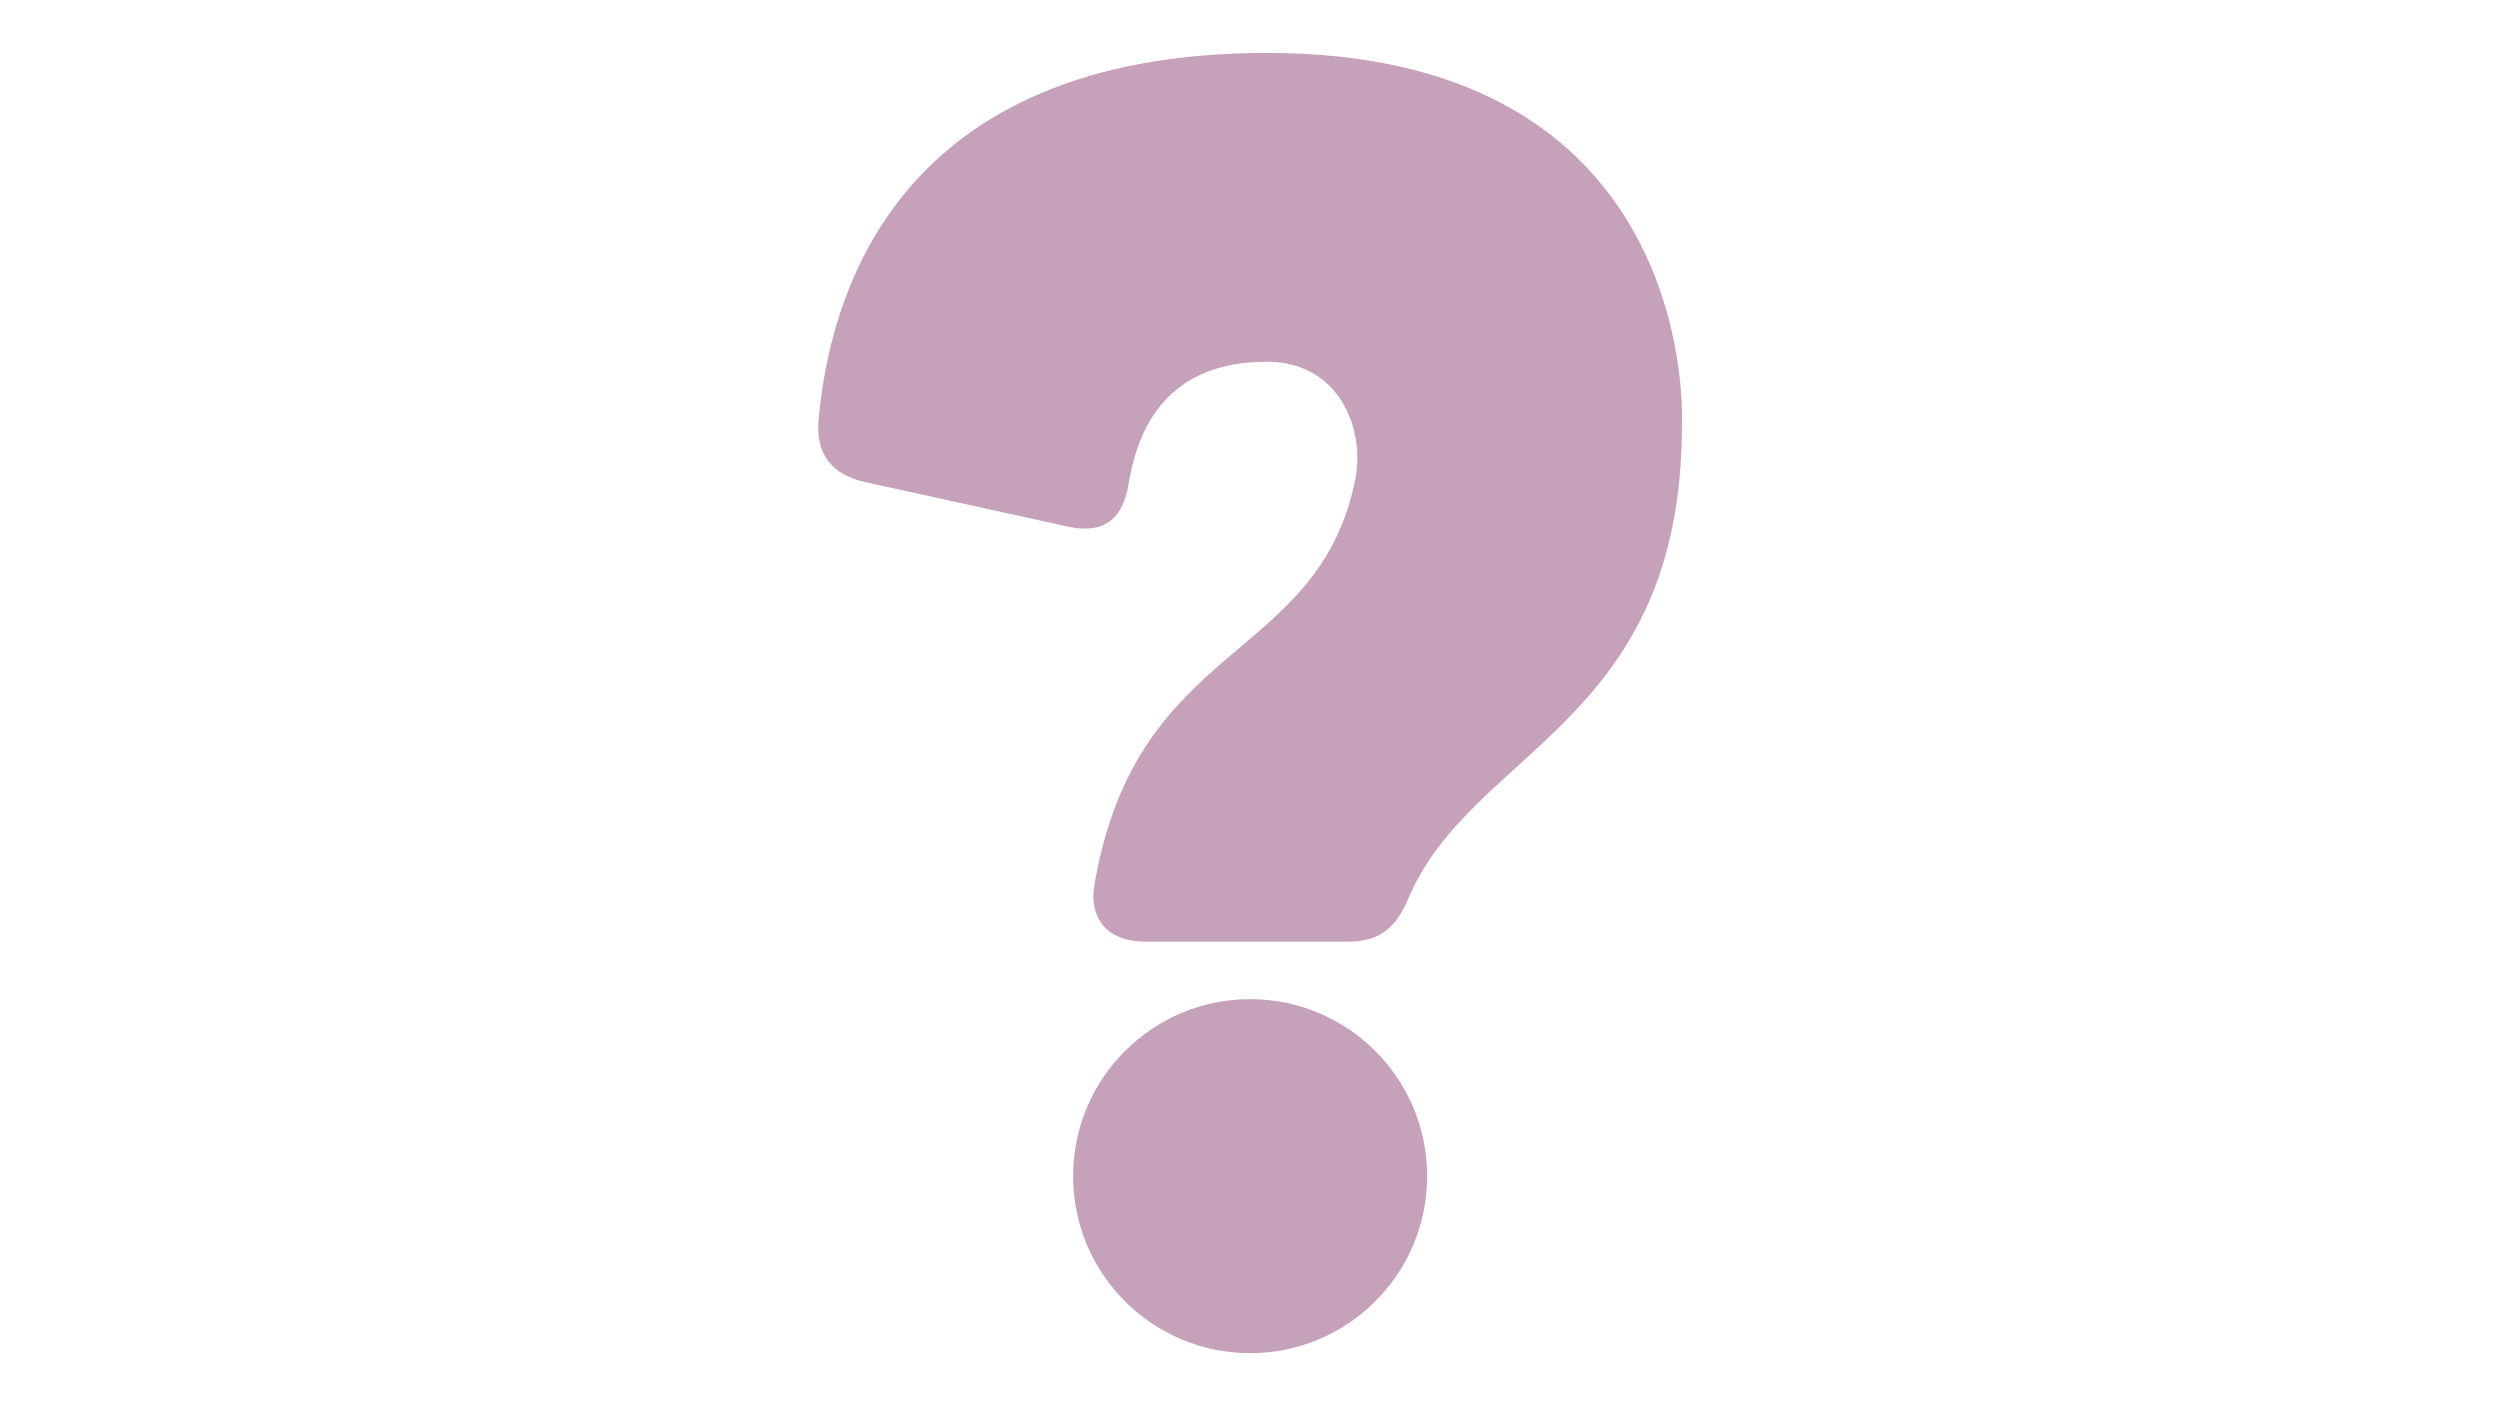
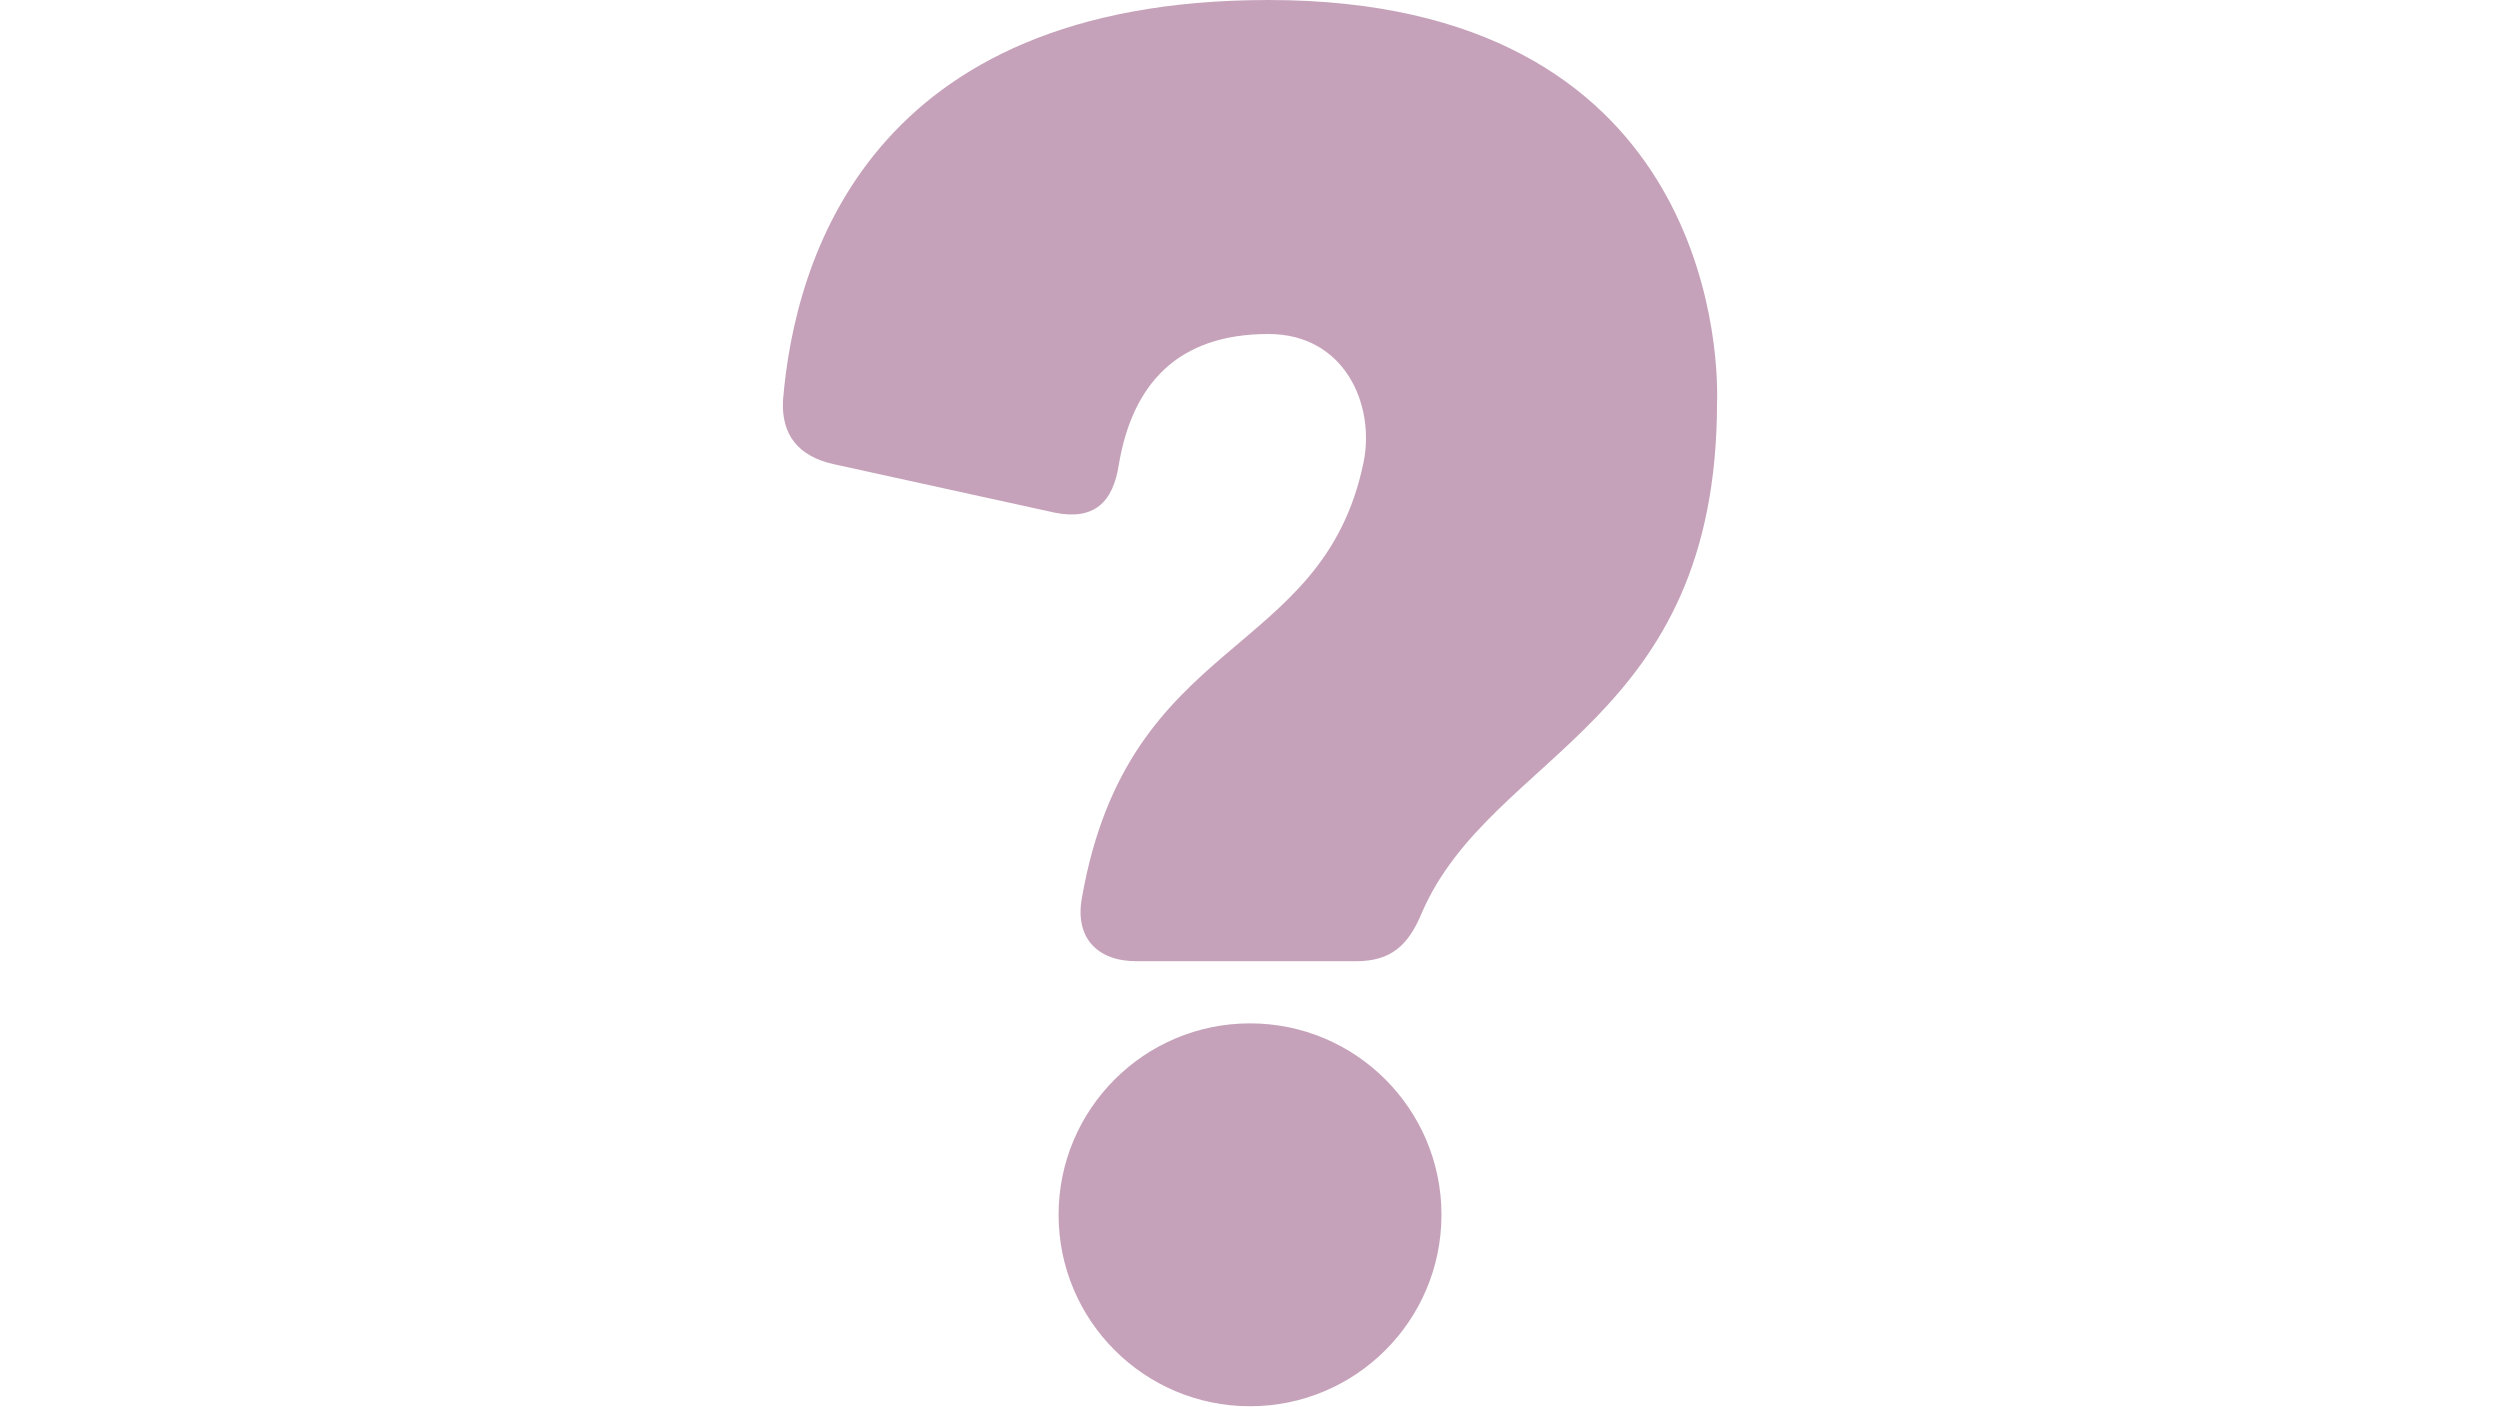
- <svg xmlns="http://www.w3.org/2000/svg" width="1920" zoomAndPan="magnify" viewBox="0 0 1440 810" height="1080" preserveAspectRatio="xMidYMid meet" version="1.0">
+ <svg xmlns="http://www.w3.org/2000/svg" width="1920" zoomAndPan="magnify" viewBox="470.3 30.48 499.53 748.95" height="1080" preserveAspectRatio="xMidYMid meet" version="1.0">
  <defs>
    <clipPath id="ab8e6edf5d">
      <path d="M 471 30.48 L 969 30.48 L 969 779.73 L 471 779.73 Z M 471 30.48 " clip-rule="nonzero" />
    </clipPath>
  </defs>
  <g clip-path="url(#ab8e6edf5d)">
    <path fill="#c6a2ba" d="M 659.574 542.414 C 638.883 542.414 626.48 530.012 630.609 508.277 C 655.43 367.637 758.848 382.105 780.566 276.621 C 786.773 245.59 770.227 208.367 729.879 208.367 C 681.277 208.367 657.496 235.254 650.246 277.664 C 647.141 298.34 636.801 307.656 616.125 303.527 L 498.223 277.664 C 479.629 273.52 470.312 262.141 471.355 243.527 C 477.547 169.059 516.852 30.48 729.898 30.48 C 961.555 30.48 969.828 213.535 968.805 244.566 C 968.805 416.242 848.84 430.723 811.613 516.555 C 804.363 534.141 795.066 542.414 776.453 542.414 Z M 822.035 677.469 C 822.035 733.777 776.387 779.426 720.078 779.426 C 663.773 779.426 618.121 733.777 618.121 677.469 C 618.121 621.16 663.773 575.512 720.078 575.512 C 776.387 575.512 822.035 621.16 822.035 677.469 Z M 822.035 677.469 " fill-opacity="1" fill-rule="nonzero" />
  </g>
</svg>
